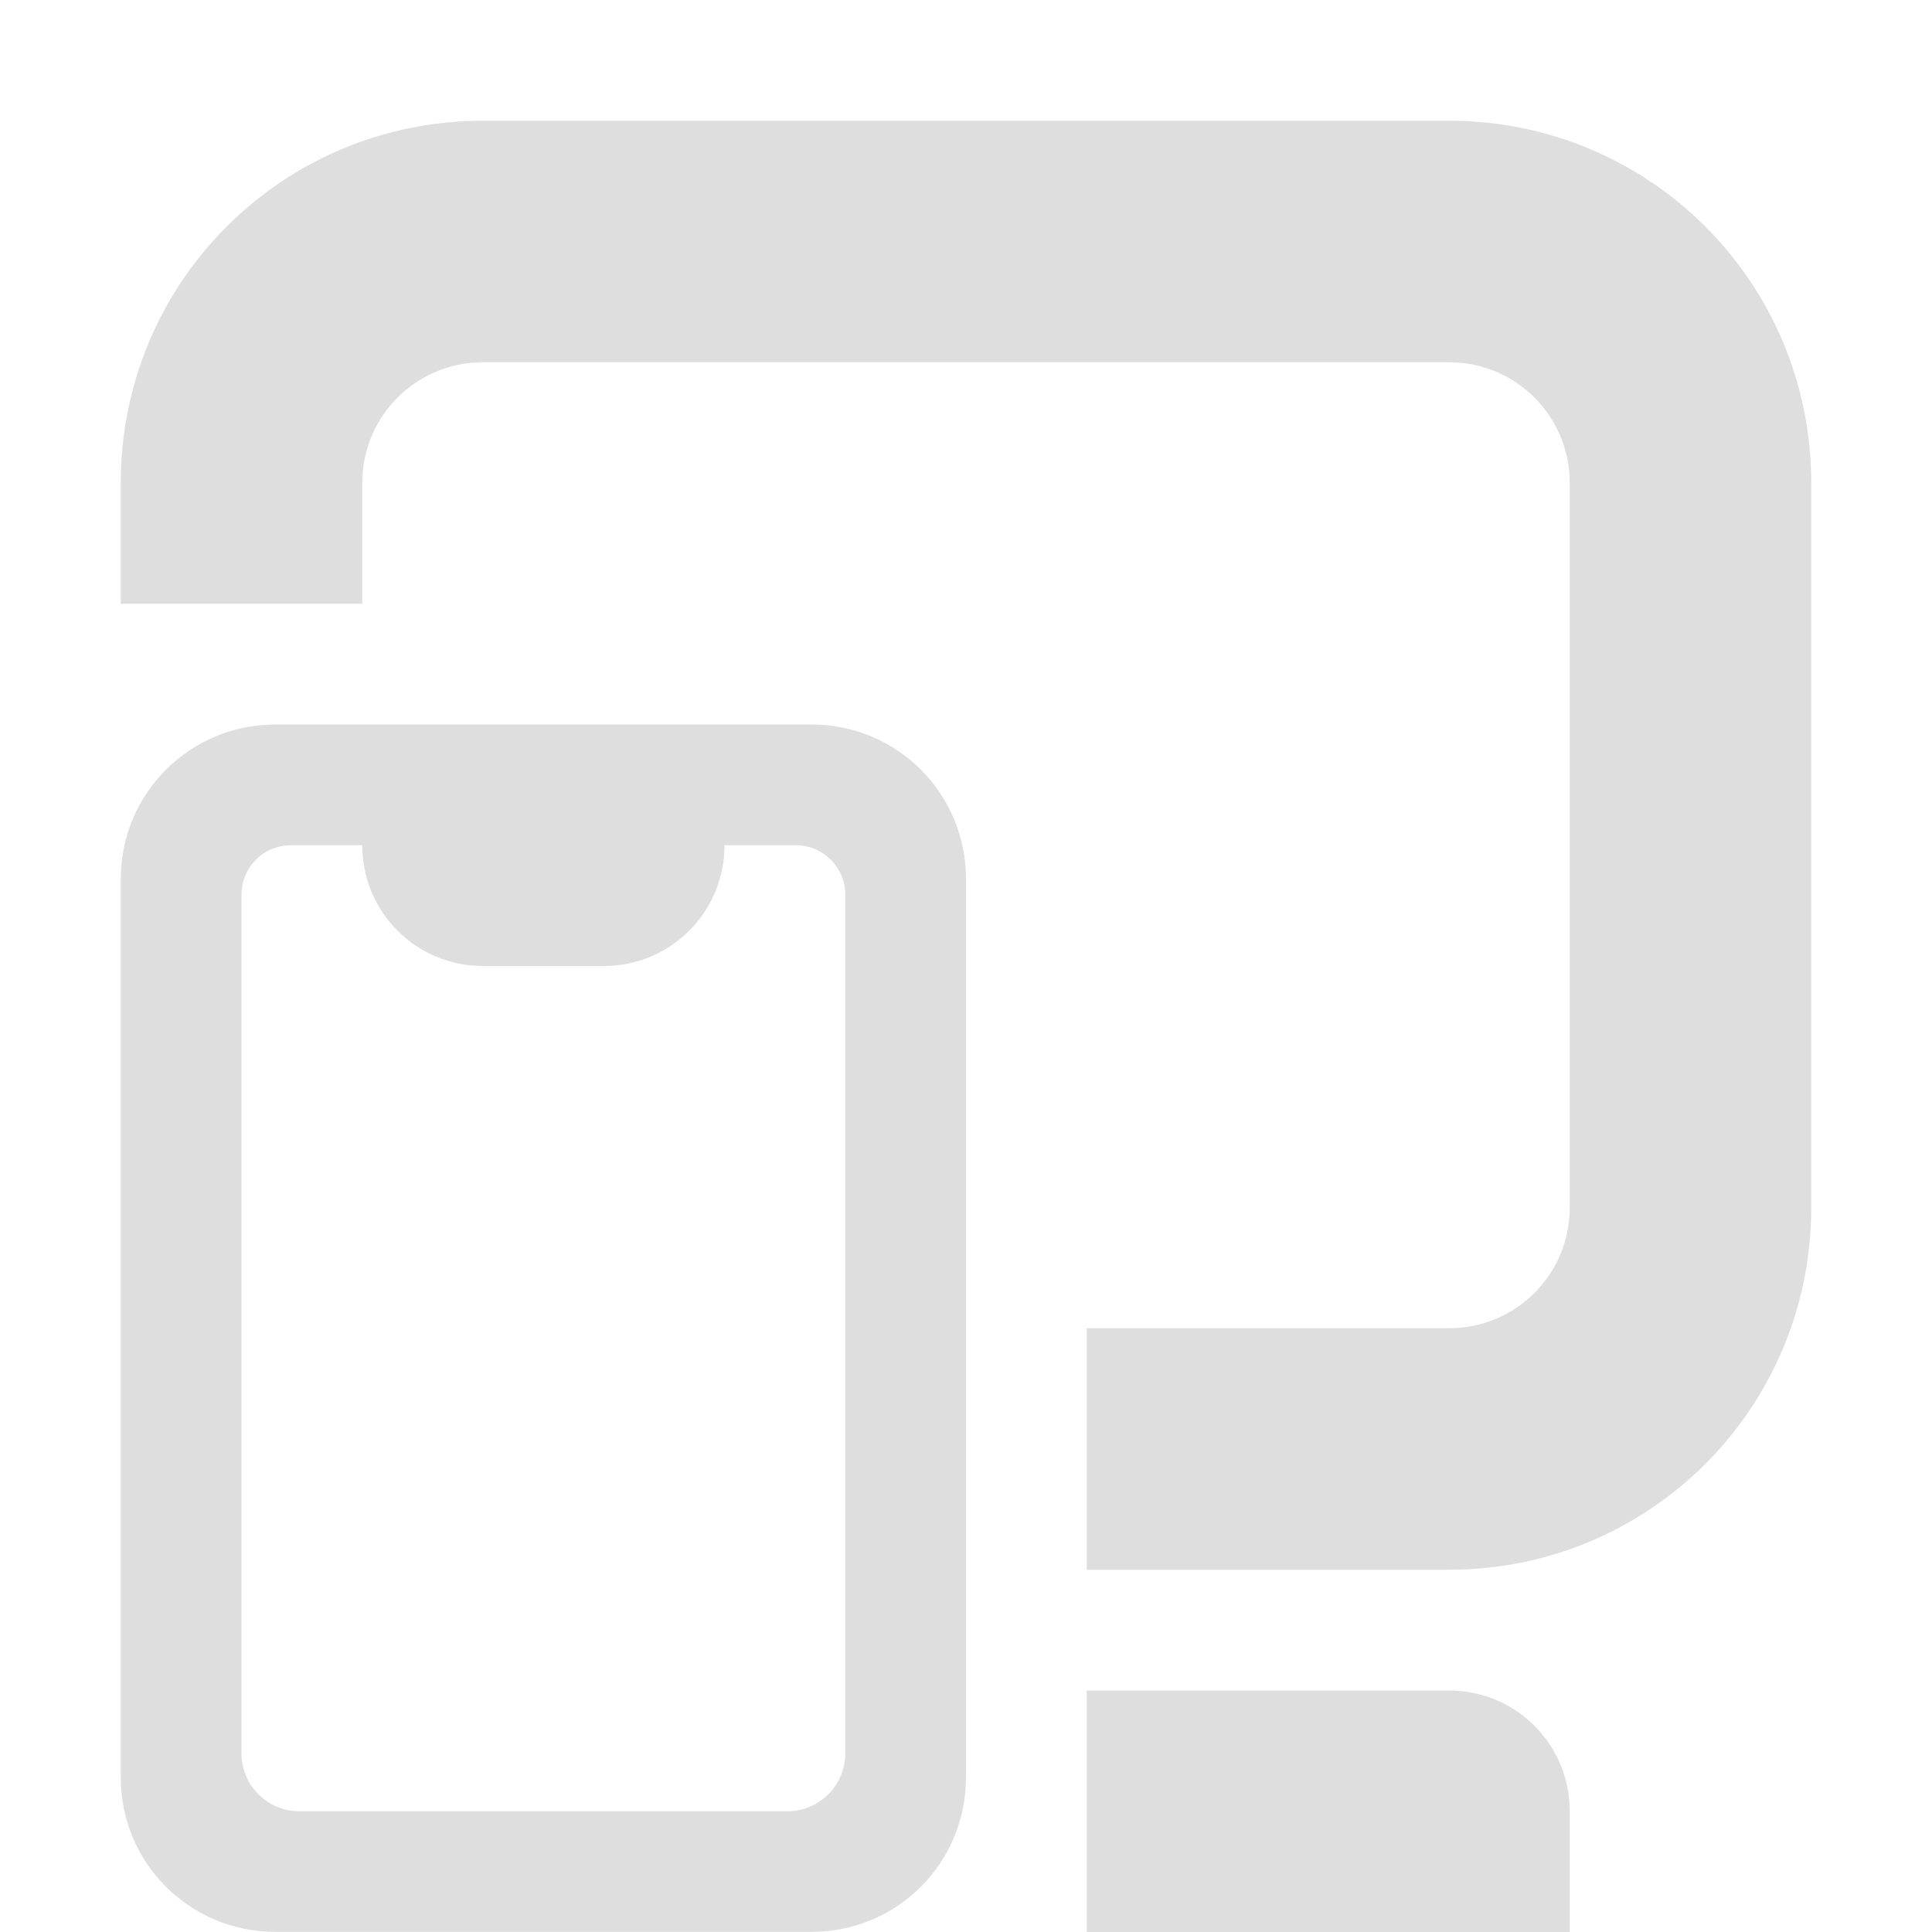
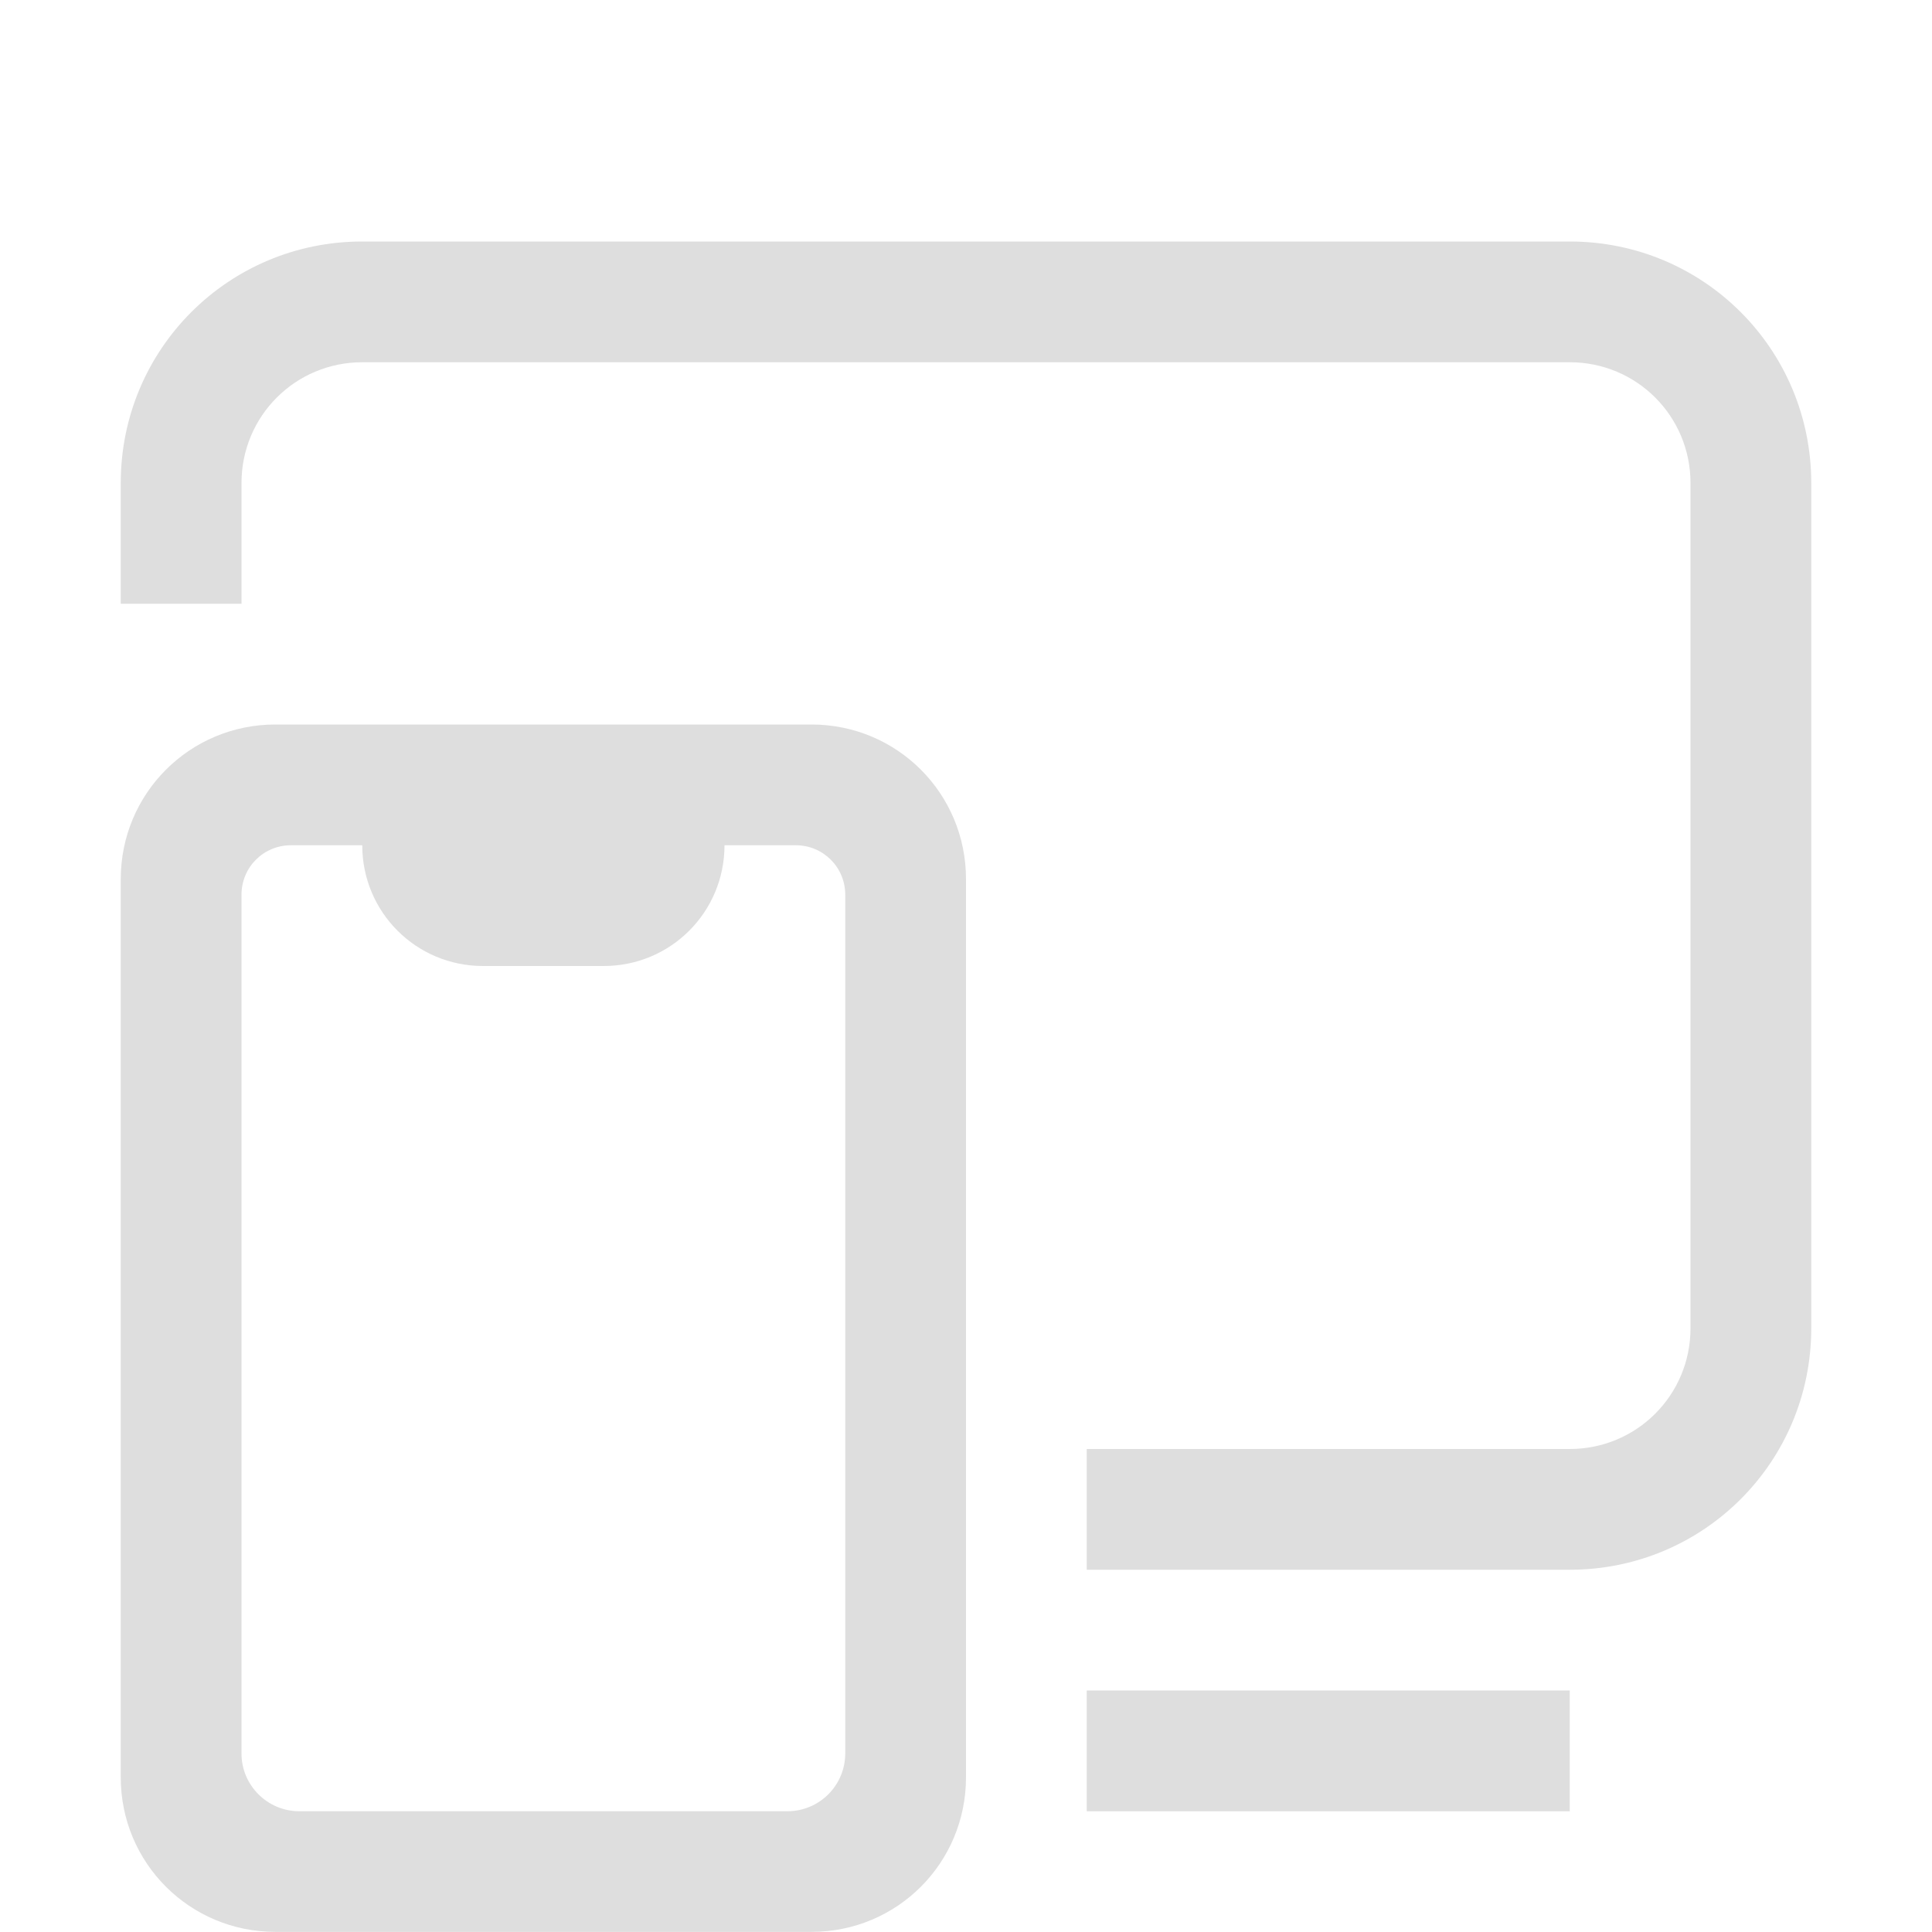
- <svg xmlns="http://www.w3.org/2000/svg" width="16" height="16">
-   <path d="M4 1C2.338 1 1 2.338 1 4v1h2V4c0-.554.446-1 1-1h8c.554 0 1 .446 1 1v6c0 .554-.446 1-1 1H9v2h3c1.662 0 3-1.338 3-3V4c0-1.662-1.338-3-3-3H4zM2.281 6C1.571 6 1 6.571 1 7.281v7.438c0 .71.571 1.28 1.281 1.28H6.72c.71 0 1.28-.57 1.28-1.28V7.28C8 6.571 7.43 6 6.72 6H2.28zm.13 1H3c0 .554.446 1 1 1h1c.554 0 1-.446 1-1h.59c.227 0 .41.182.41.41v7.11c0 .266-.214.48-.48.48H2.48a.479.479 0 01-.48-.48V7.41c0-.228.182-.41.41-.41zM9 14v2h4v-1c0-.554-.446-1-1-1H9z" fill="#dedede" />
+ <svg xmlns="http://www.w3.org/2000/svg" width="16" height="16" version="1.1">
+   <path d="m2.281 6c-0.71 0-1.281 0.571-1.281 1.281v7.438c0 0.71 0.571 1.28 1.281 1.28h4.439c0.71 0 1.28-0.57 1.28-1.28v-7.439c0-0.709-0.57-1.28-1.28-1.28h-4.44zm0.13 1h0.589c0 0.554 0.446 1 1 1h1c0.554 0 1-0.446 1-1h0.59c0.227 0 0.41 0.182 0.41 0.41v7.11c0 0.266-0.214 0.48-0.48 0.48h-4.04c-0.265 5.54e-4 -0.481-0.215-0.48-0.48v-7.11c0-0.228 0.182-0.41 0.41-0.41z" fill="#dedede" />
+   <path d="m3 2c-1.108 0-2 0.892-2 2v1h1v-1c0-0.554 0.446-1 1-1h10c0.554 0 1 0.446 1 1v7c0 0.554-0.446 1-1 1h-4v1h4c1.108 0 2-0.892 2-2v-7c0-1.108-0.892-2-2-2z" fill="#dedede" stroke-linecap="square" stroke-width="2" />
+   <rect x="9" y="14" width="4" height="1" fill="#dedede" stroke-linecap="square" stroke-width="2" />
</svg>
